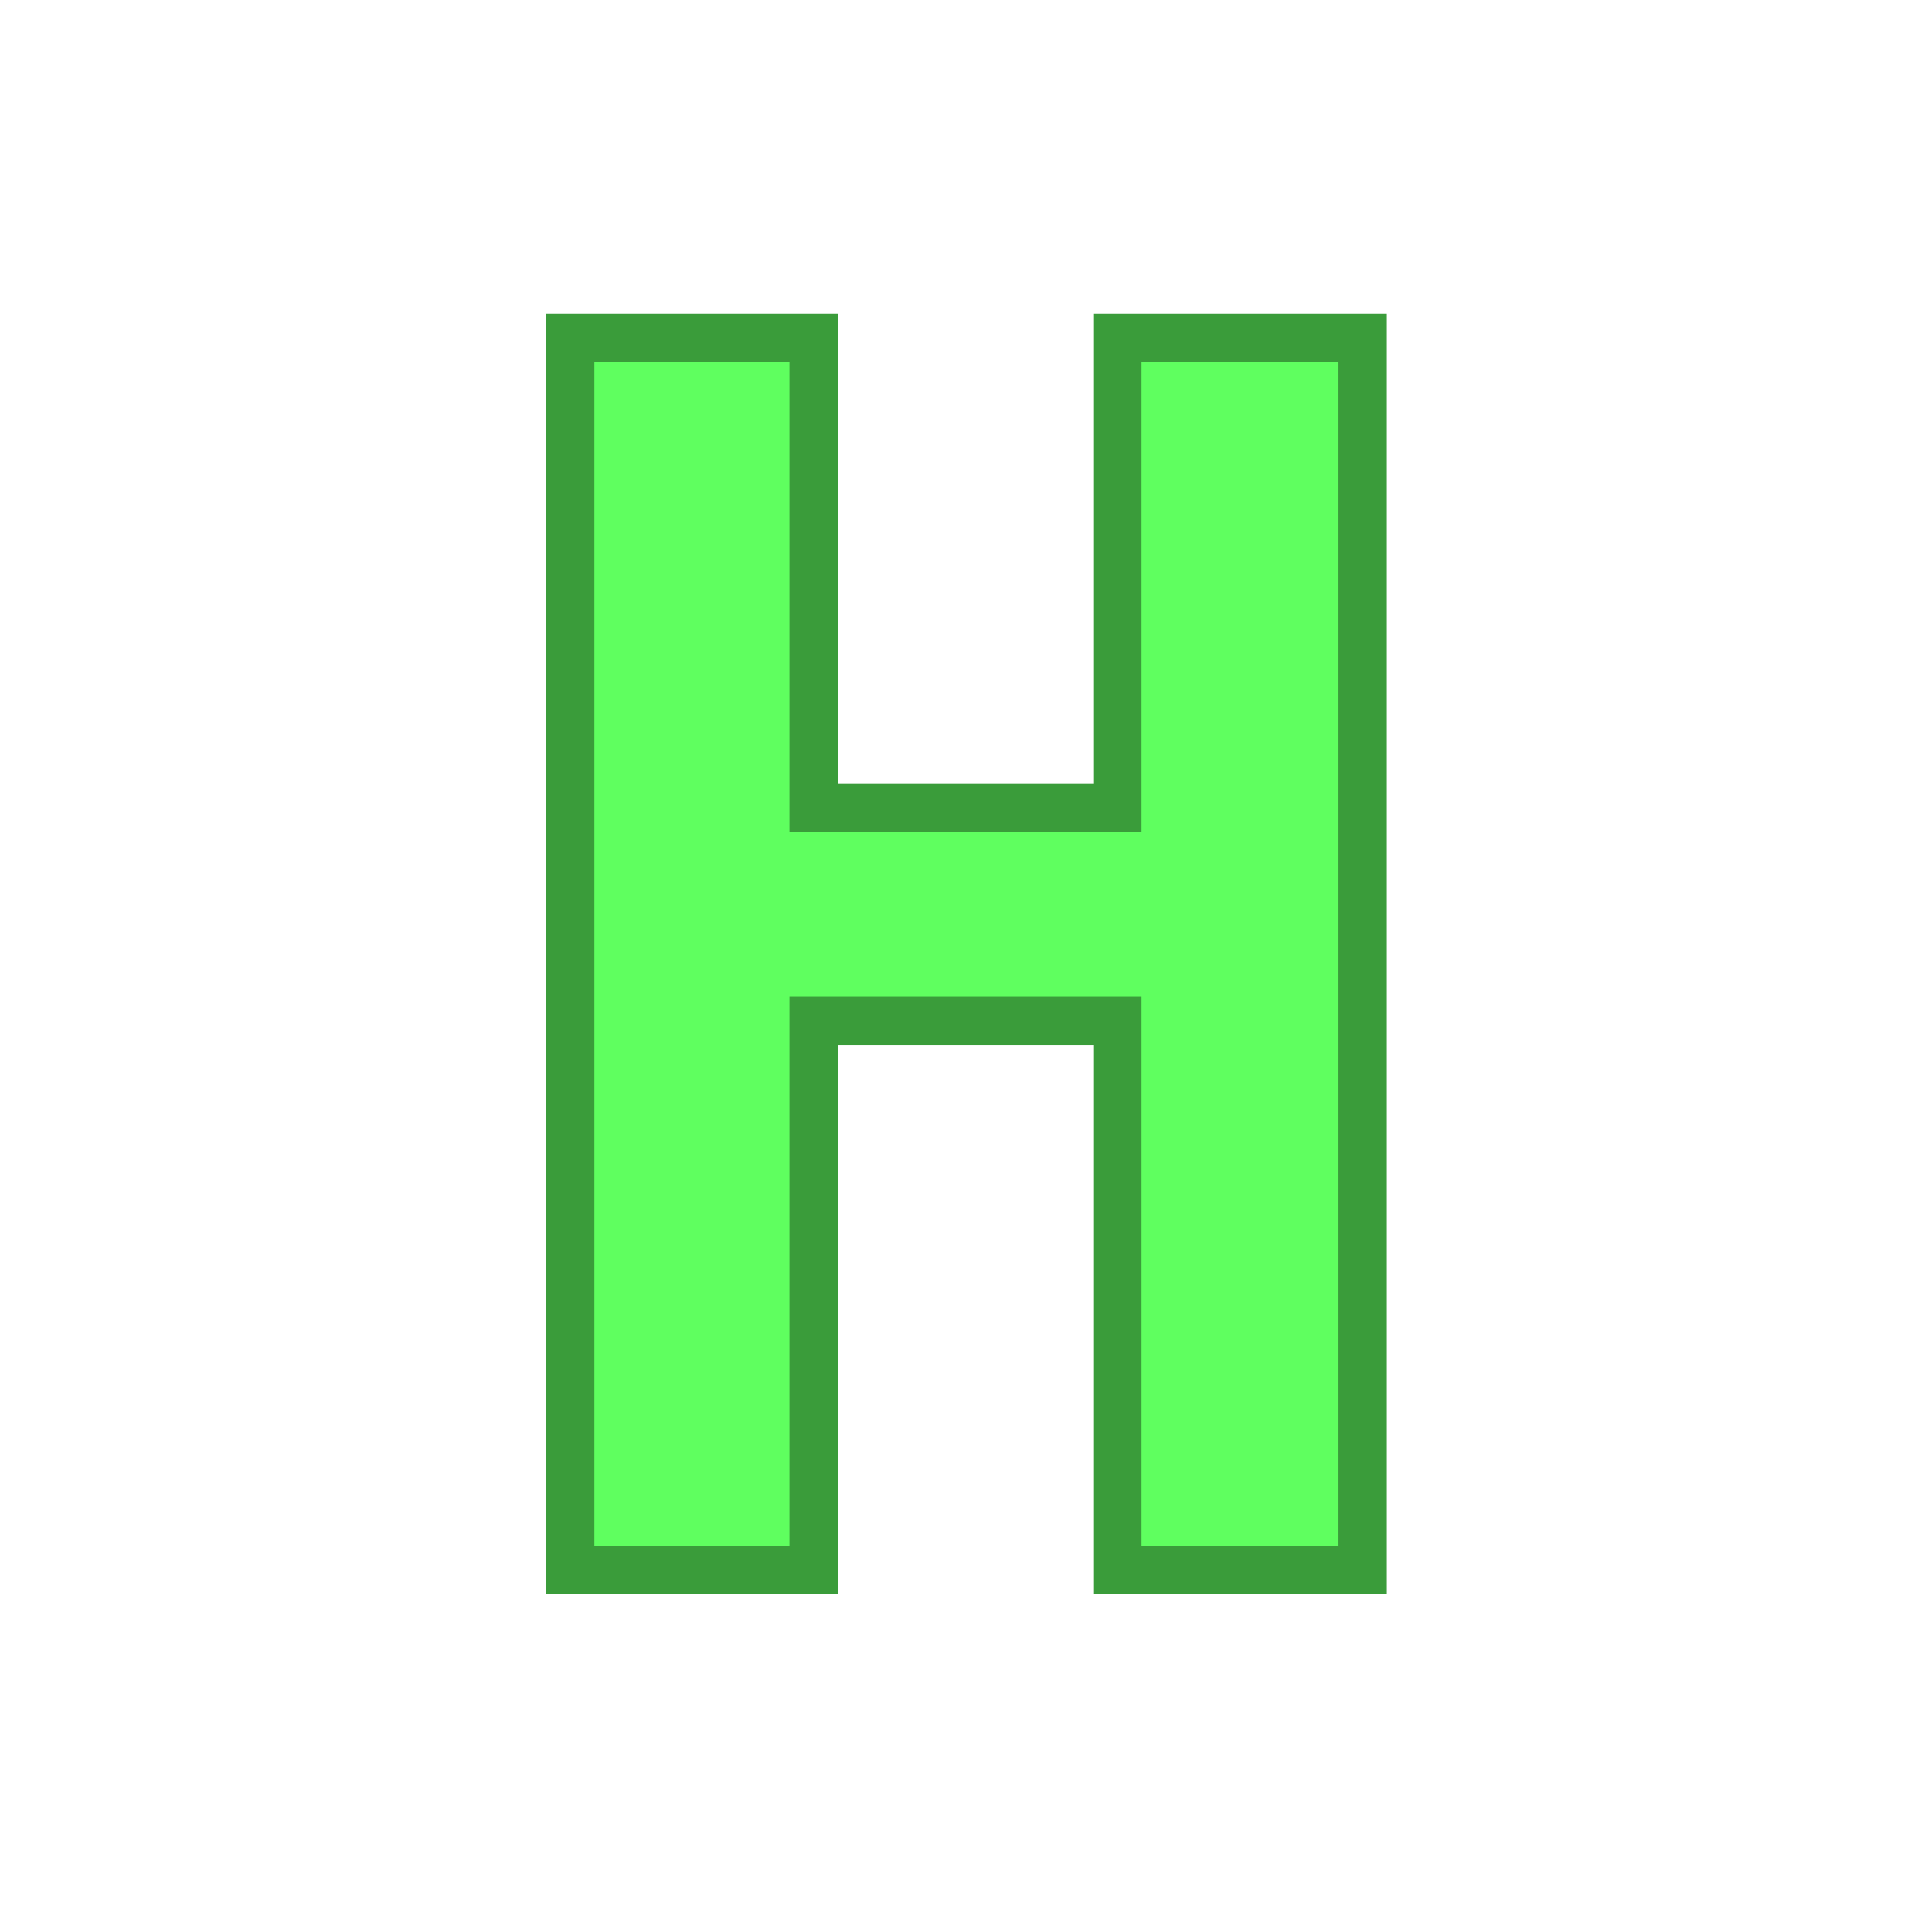
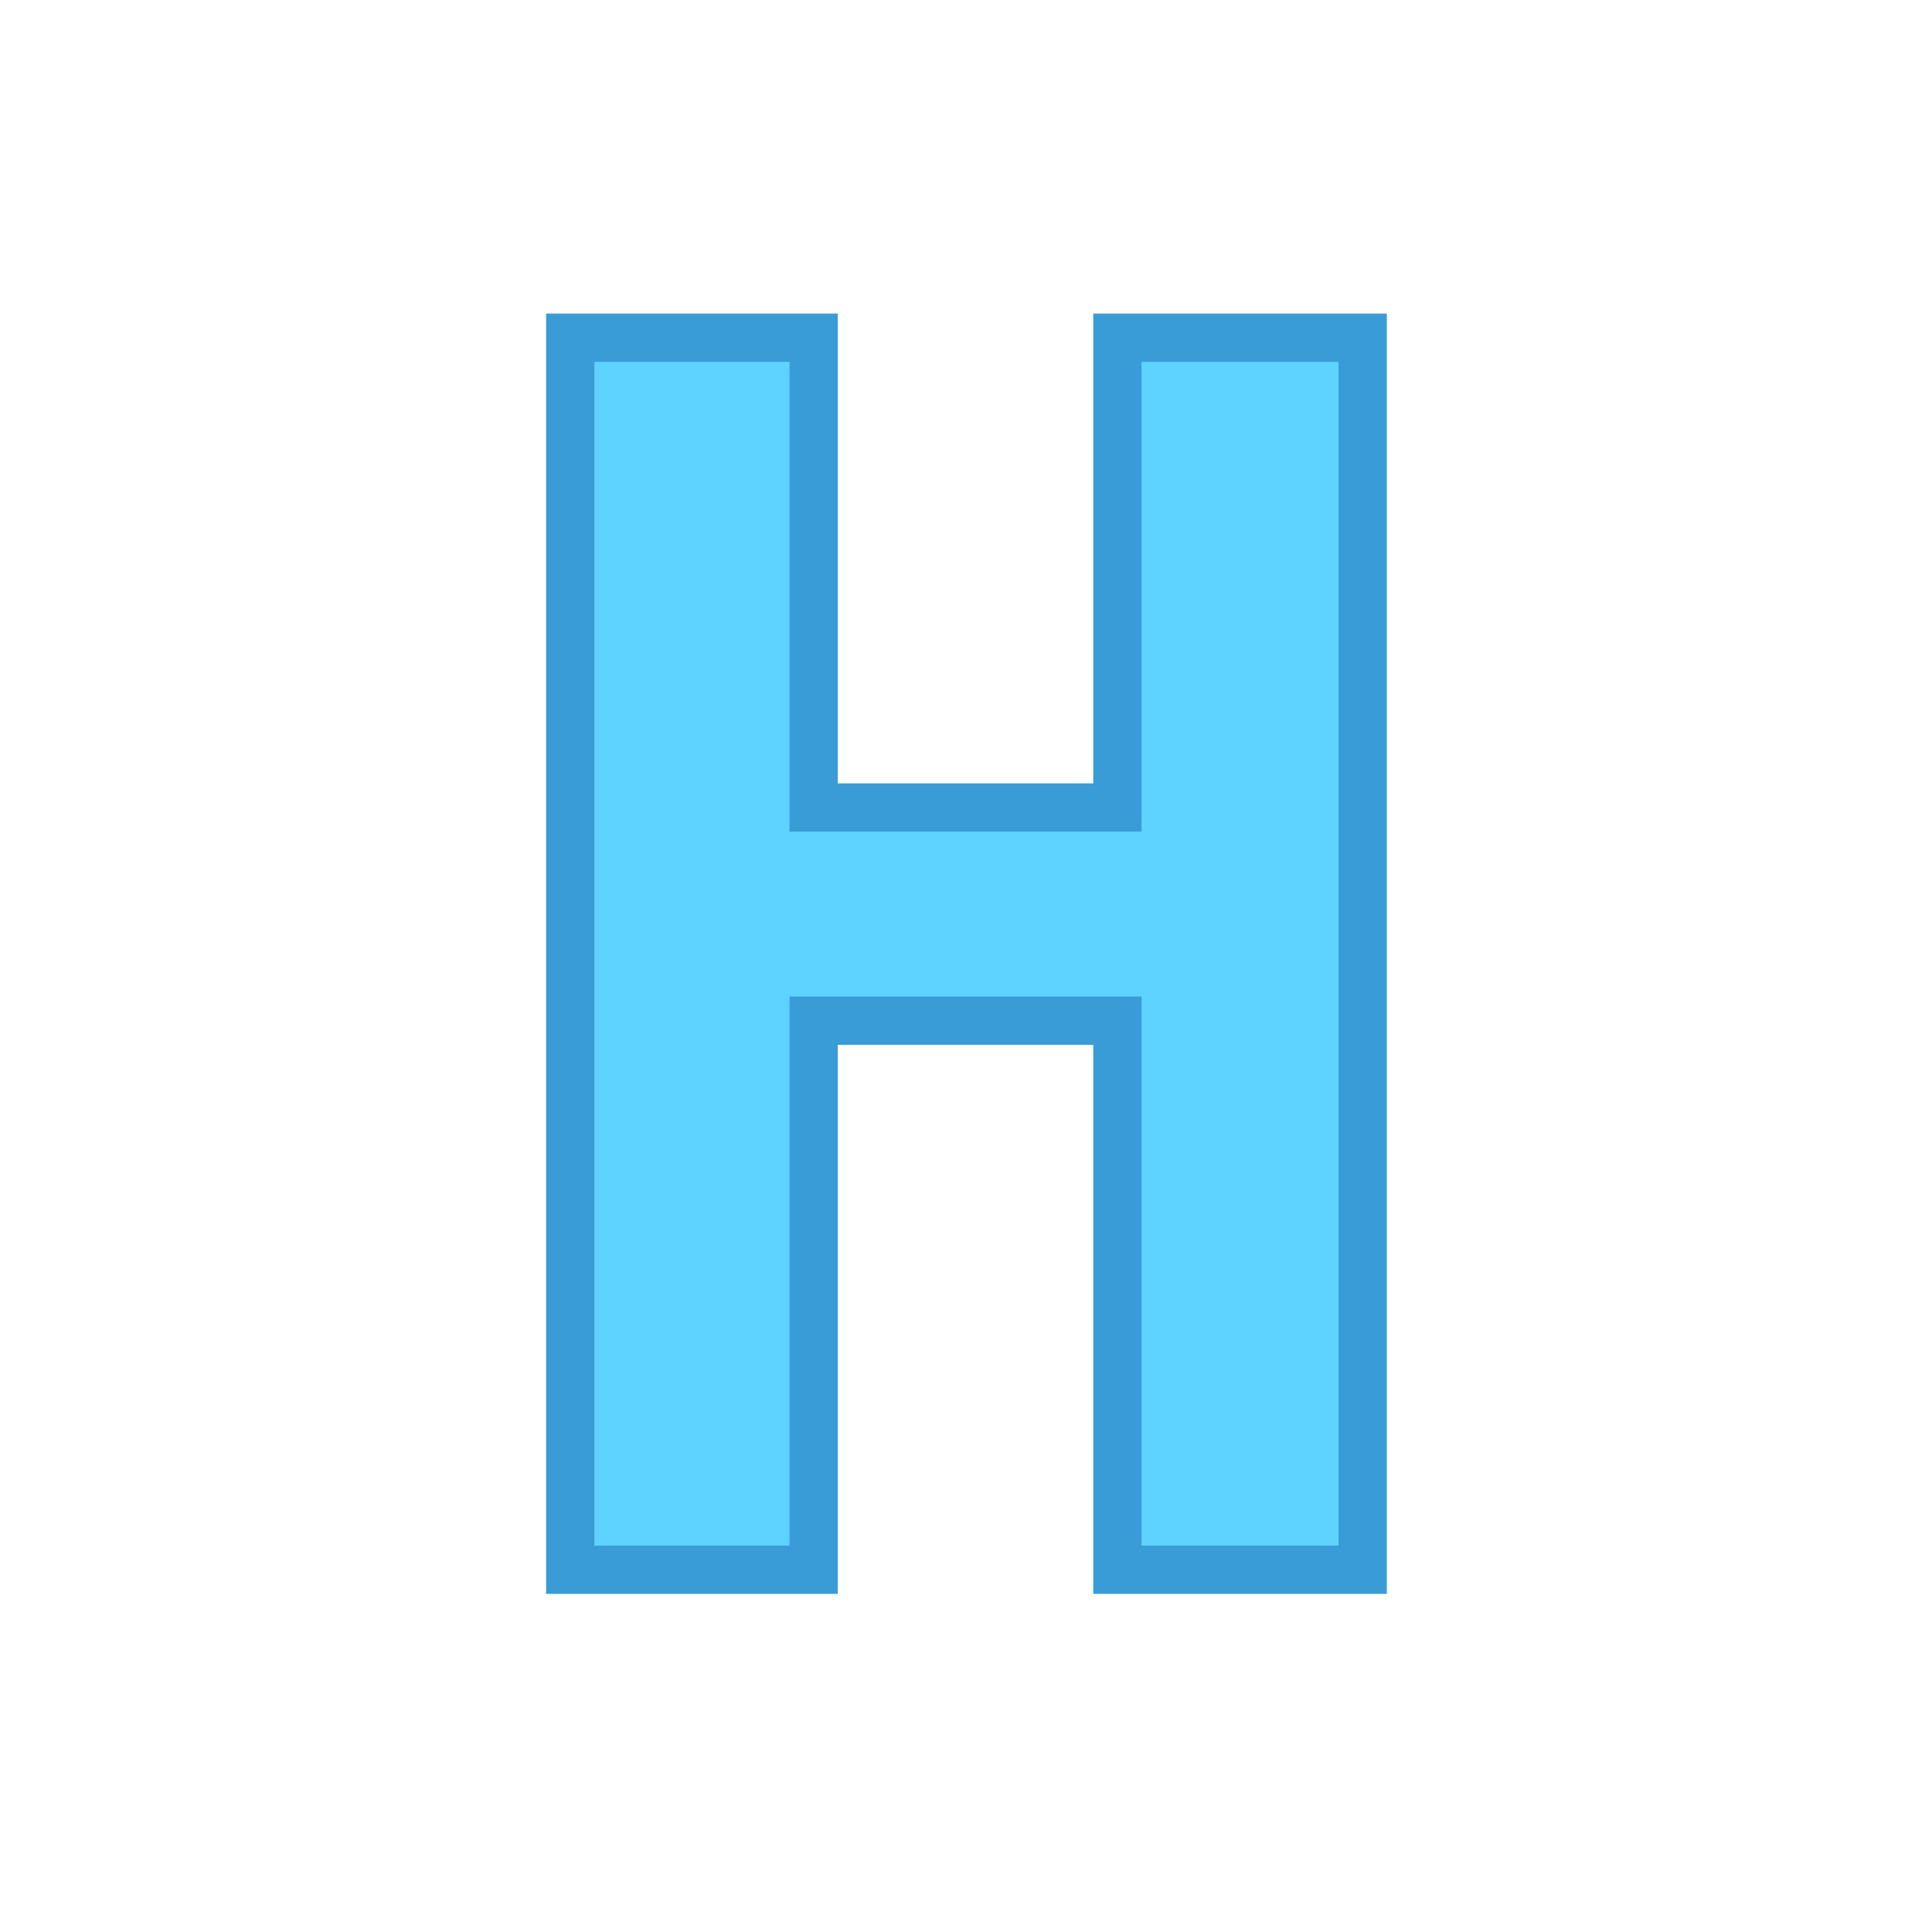
<svg xmlns="http://www.w3.org/2000/svg" viewBox="0 0 16 16">
-   <text x="8" y="13" text-anchor="middle" font-family="ui-monospace, 'SF Mono', Menlo, Consolas, monospace" font-weight="900" font-size="14" fill="#5fff5f" stroke="#3a9c3a" stroke-width="0.4">H</text>
+   <text x="8" y="13" text-anchor="middle" font-family="ui-monospace, 'SF Mono', Menlo, Consolas, monospace" font-weight="900" font-size="14" fill="#5fd3ff" stroke="#3a9cd6" stroke-width="0.4">H</text>
</svg>
